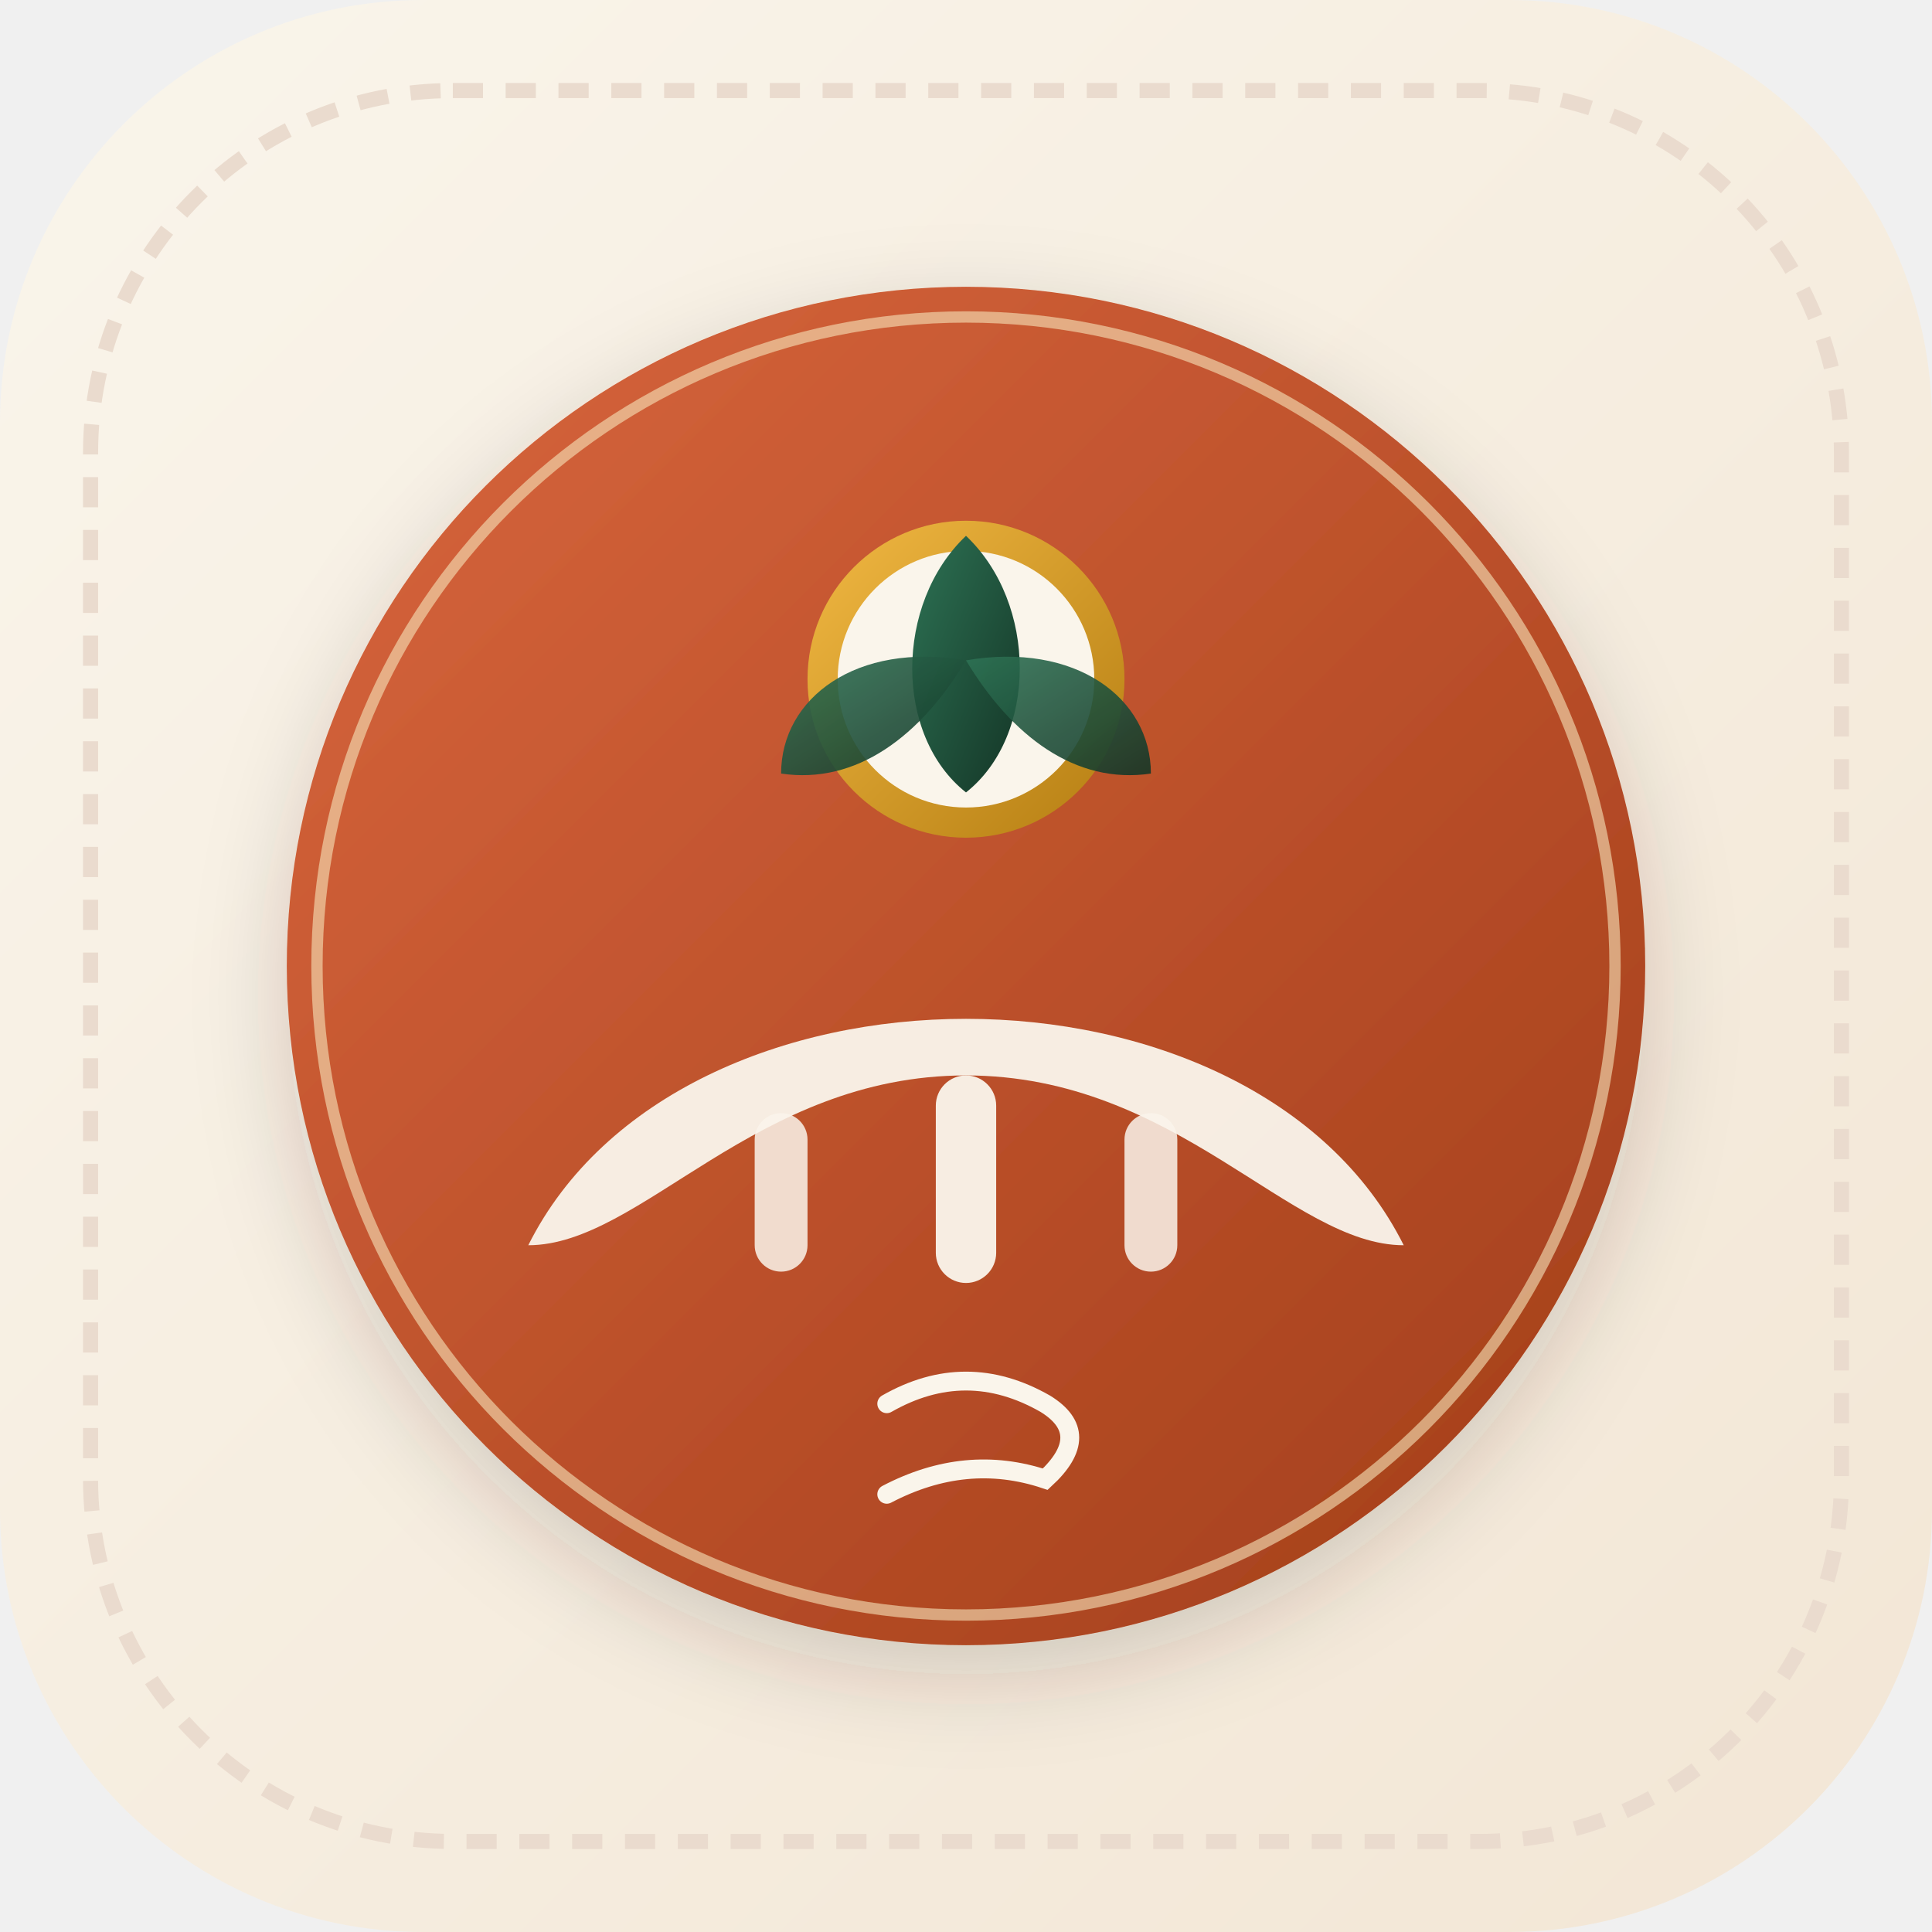
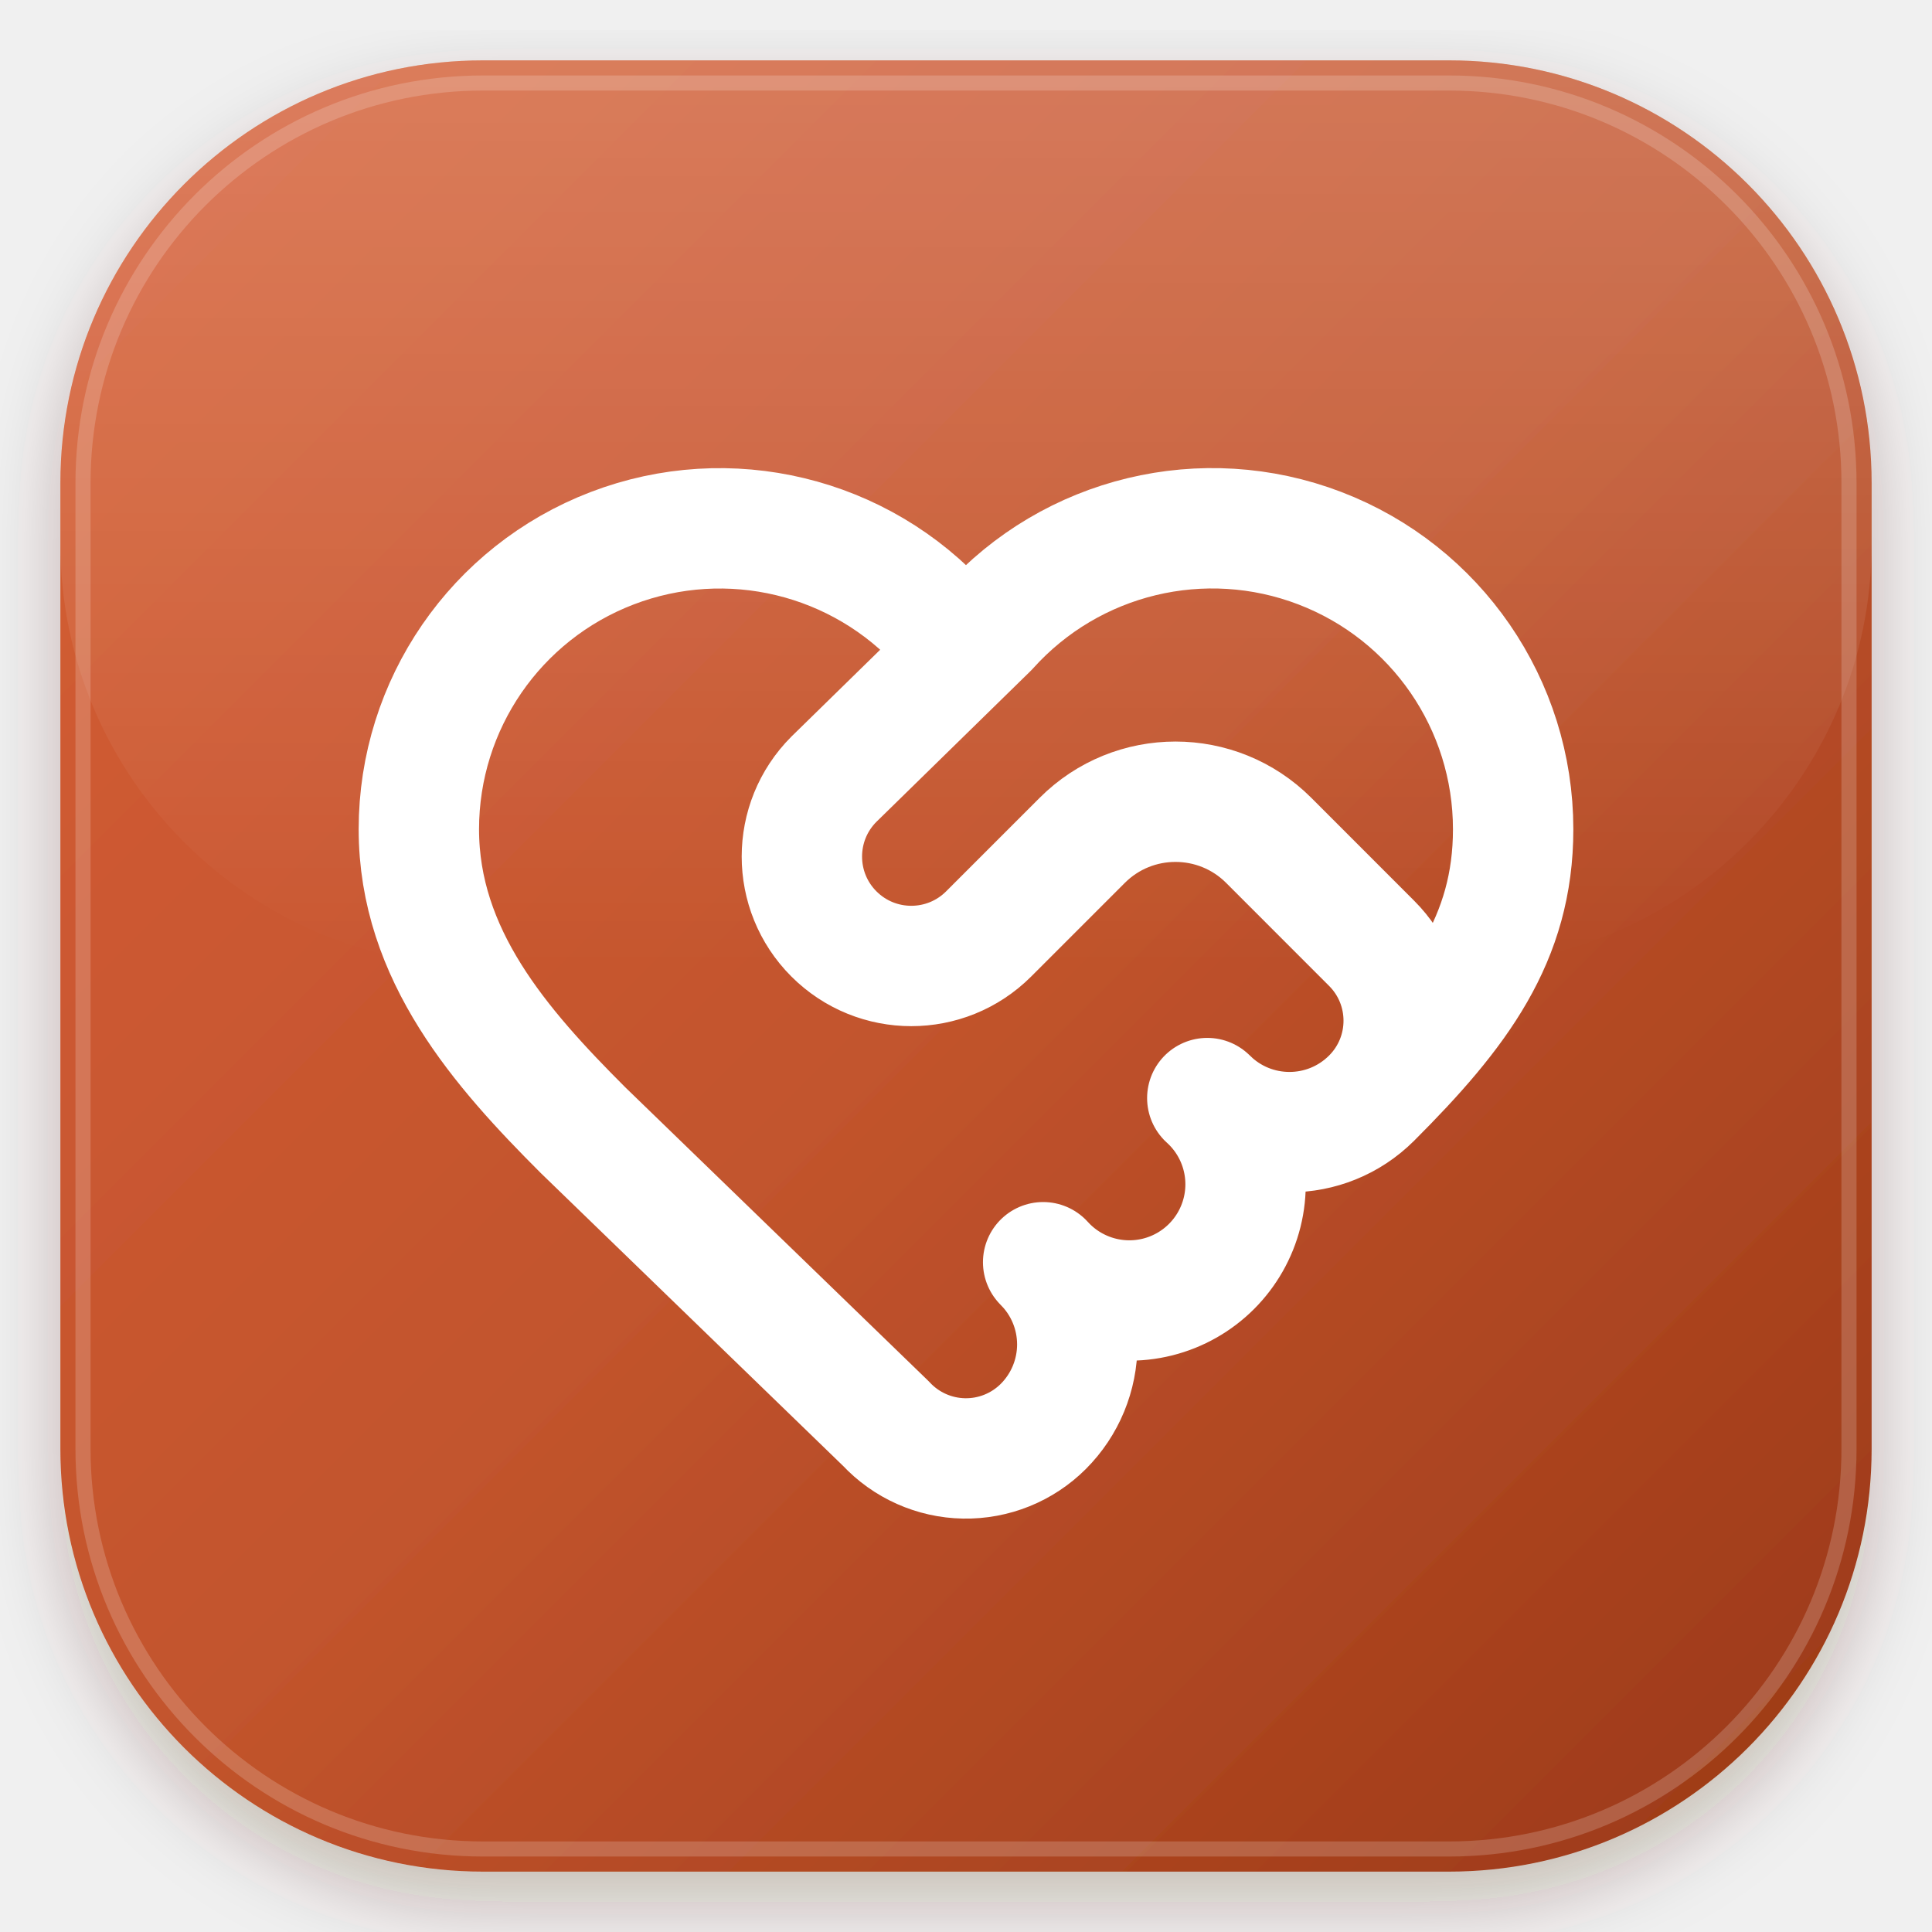
<svg xmlns="http://www.w3.org/2000/svg" viewBox="0 0 512 512" width="512" height="512">
  <defs>
-     <linearGradient id="bgGrad" x1="0%" y1="0%" x2="100%" y2="100%">
-       <stop offset="0%" stop-color="#FAF5EB" />
-       <stop offset="100%" stop-color="#F2E6D5" />
+     <linearGradient id="terracottaGrad" x1="0%" y1="0%" x2="100%" y2="100%">
+       <stop offset="0%" stop-color="#D65E35" />
+       <stop offset="50%" stop-color="#C2542D" />
+       <stop offset="100%" stop-color="#9A3816" />
    </linearGradient>
-     <linearGradient id="terracottaGrad" x1="0%" y1="0%" x2="100%" y2="100%">
-       <stop offset="0%" stop-color="#D9663E" />
-       <stop offset="100%" stop-color="#A13D19" />
+     <linearGradient id="highlightGrad" x1="0%" y1="0%" x2="0%" y2="100%">
+       <stop offset="0%" stop-color="#FFFFFF" stop-opacity="0.2" />
+       <stop offset="100%" stop-color="#FFFFFF" stop-opacity="0" />
    </linearGradient>
-     <linearGradient id="goldGrad" x1="0%" y1="0%" x2="100%" y2="100%">
-       <stop offset="0%" stop-color="#F1B843" />
-       <stop offset="100%" stop-color="#B57E12" />
-     </linearGradient>
-     <linearGradient id="forestGrad" x1="0%" y1="0%" x2="100%" y2="100%">
-       <stop offset="0%" stop-color="#2D7254" />
-       <stop offset="100%" stop-color="#143526" />
-     </linearGradient>
-     <filter id="softShadow" x="-10%" y="-10%" width="120%" height="125%">
-       <feDropShadow dx="0" dy="8" stdDeviation="12" flood-color="#3D2B1F" flood-opacity="0.18" />
+     <filter id="subtleShadow" x="-5%" y="-5%" width="110%" height="115%">
+       <feDropShadow dx="0" dy="8" stdDeviation="10" flood-color="#4A1A0B" flood-opacity="0.25" />
    </filter>
  </defs>
-   <rect width="512" height="512" rx="112" fill="url(#bgGrad)" />
-   <rect x="24" y="24" width="464" height="464" rx="96" fill="none" stroke="#EADBCE" stroke-width="4" stroke-dasharray="8 6" />
-   <circle cx="256" cy="256" r="180" fill="url(#terracottaGrad)" filter="url(#softShadow)" />
-   <circle cx="256" cy="256" r="172" fill="none" stroke="#F6E4BA" stroke-width="3" opacity="0.6" />
-   <path d="M 140 330 C 180 250, 332 250, 372 330 C 342 330, 312 285, 256 285 C 200 285, 170 330, 140 330 Z" fill="#FAF5EB" opacity="0.95" />
-   <circle cx="256" cy="180" r="42" fill="url(#goldGrad)" />
-   <circle cx="256" cy="180" r="34" fill="#FAF5EB" />
-   <path d="M 256 142 C 275 160, 275 195, 256 210 C 237 195, 237 160, 256 142 Z" fill="url(#forestGrad)" />
-   <path d="M 256 175 C 285 170, 305 185, 305 205 C 285 208, 268 195, 256 175 Z" fill="url(#forestGrad)" opacity="0.9" />
-   <path d="M 256 175 C 227 170, 207 185, 207 205 C 227 208, 244 195, 256 175 Z" fill="url(#forestGrad)" opacity="0.9" />
-   <rect x="248" y="285" width="16" height="55" rx="8" fill="#FAF5EB" opacity="0.95" />
-   <rect x="200" y="295" width="14" height="42" rx="7" fill="#FAF5EB" opacity="0.85" />
-   <rect x="298" y="295" width="14" height="42" rx="7" fill="#FAF5EB" opacity="0.85" />
-   <path d="M 235 372 Q 256 360 277 372 Q 290 380 277 392 Q 256 385 235 396" fill="none" stroke="#FAF5EB" stroke-width="5" stroke-linecap="round" />
+   <rect x="16" y="16" width="480" height="480" rx="112" fill="url(#terracottaGrad)" filter="url(#subtleShadow)" />
+   <rect x="16" y="16" width="480" height="240" rx="112" fill="url(#highlightGrad)" />
+   <rect x="22" y="22" width="468" height="468" rx="106" fill="none" stroke="#FFFFFF" stroke-opacity="0.18" stroke-width="4" />
+   <g transform="translate(256, 256) scale(14.5) translate(-12, -12)">
+     <path d="M19.414 14.414C21 12.828 22 11.5 22 9.5a5.5 5.5 0 0 0-9.591-3.676.6.6 0 0 1-.818.001A5.5 5.5 0 0 0 2 9.5c0 2.3 1.5 4 3 5.5l5.535 5.362a2 2 0 0 0 2.879.052 2.12 2.12 0 0 0-.004-3 2.124 2.124 0 1 0 3-3 2.124 2.124 0 0 0 3.004 0 2 2 0 0 0 0-2.828l-1.881-1.882a2.41 2.41 0 0 0-3.409 0l-1.71 1.71a2 2 0 0 1-2.828 0 2 2 0 0 1 0-2.828l2.823-2.762" fill="none" stroke="#FFFFFF" stroke-width="2.2" stroke-linecap="round" stroke-linejoin="round" />
+   </g>
</svg>
